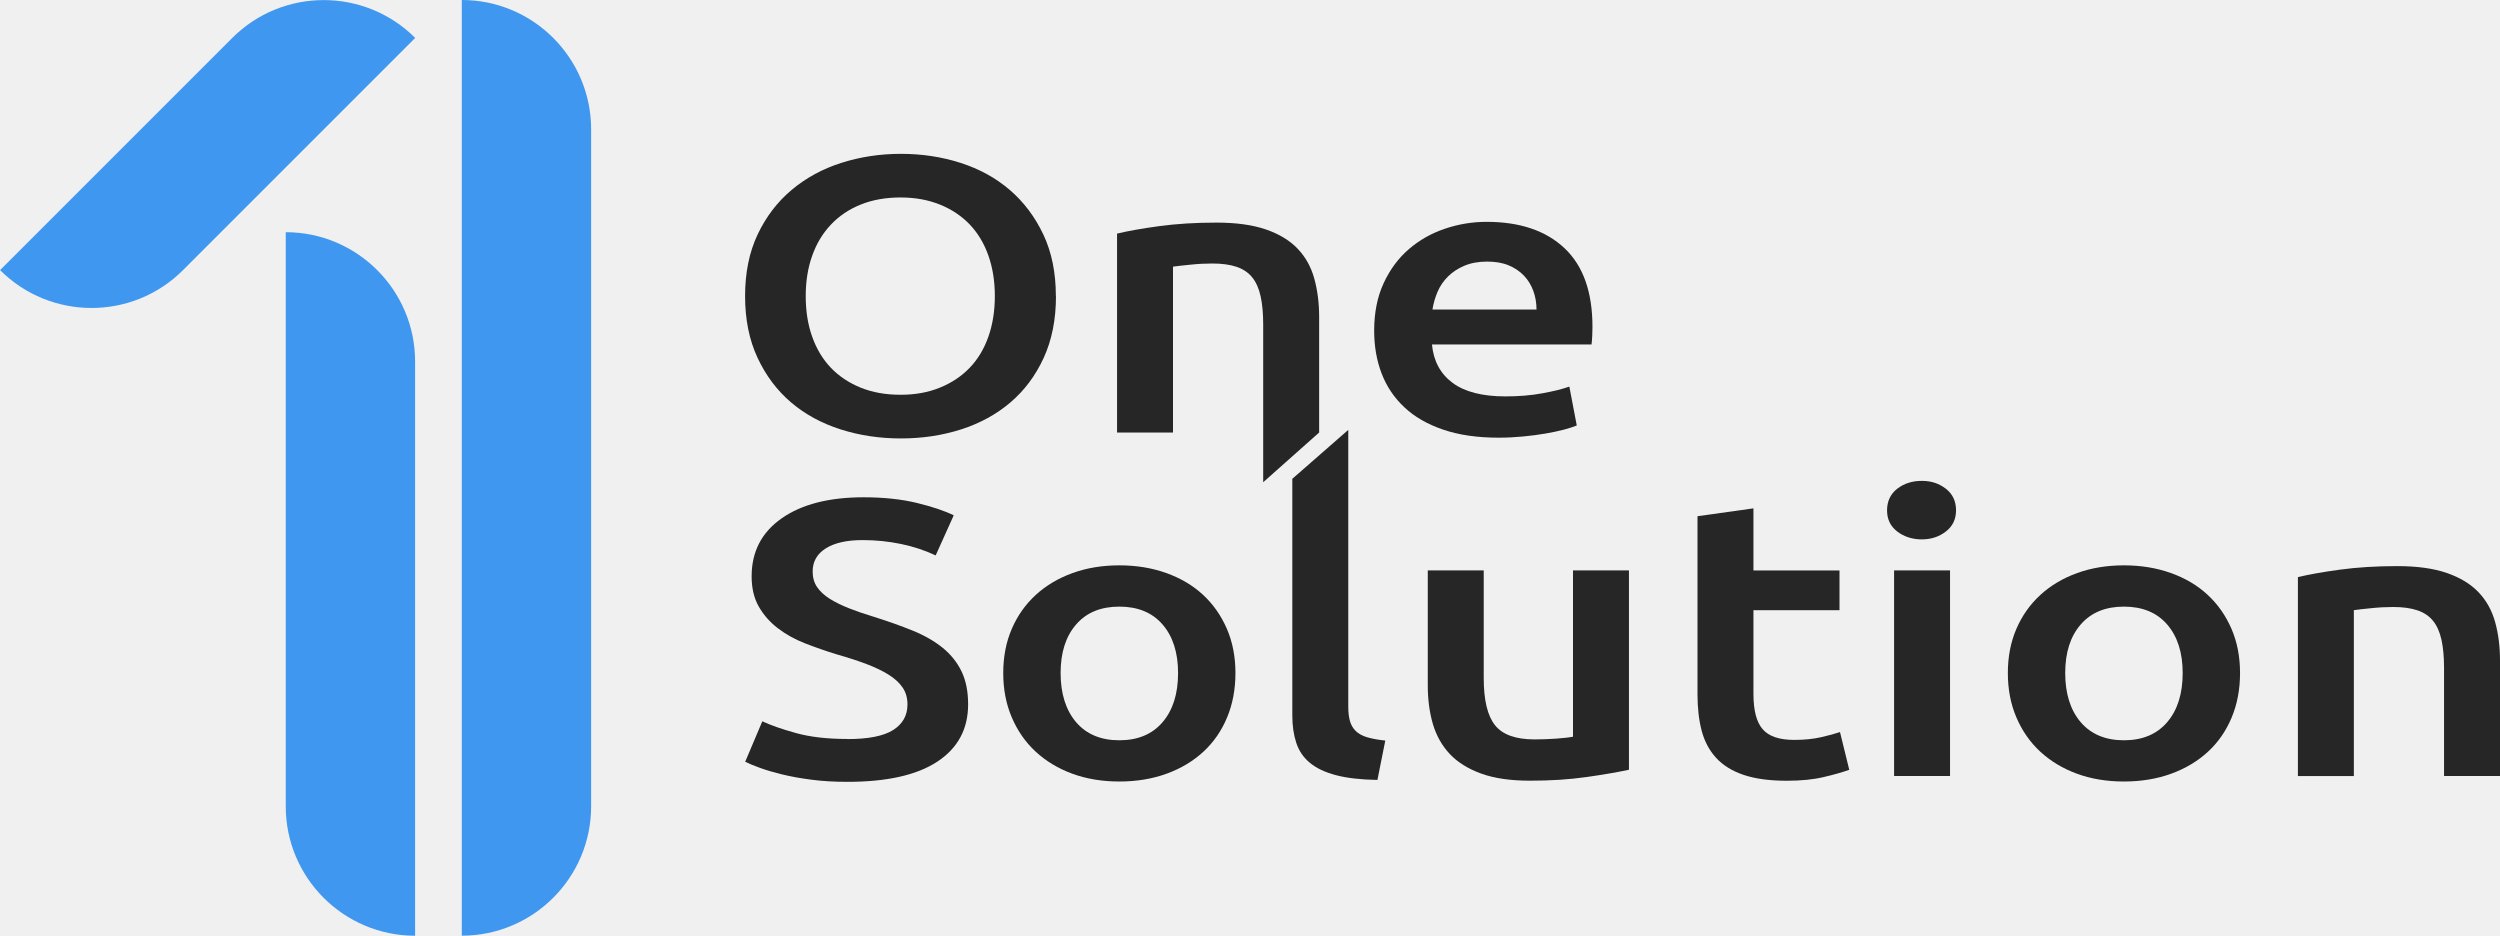
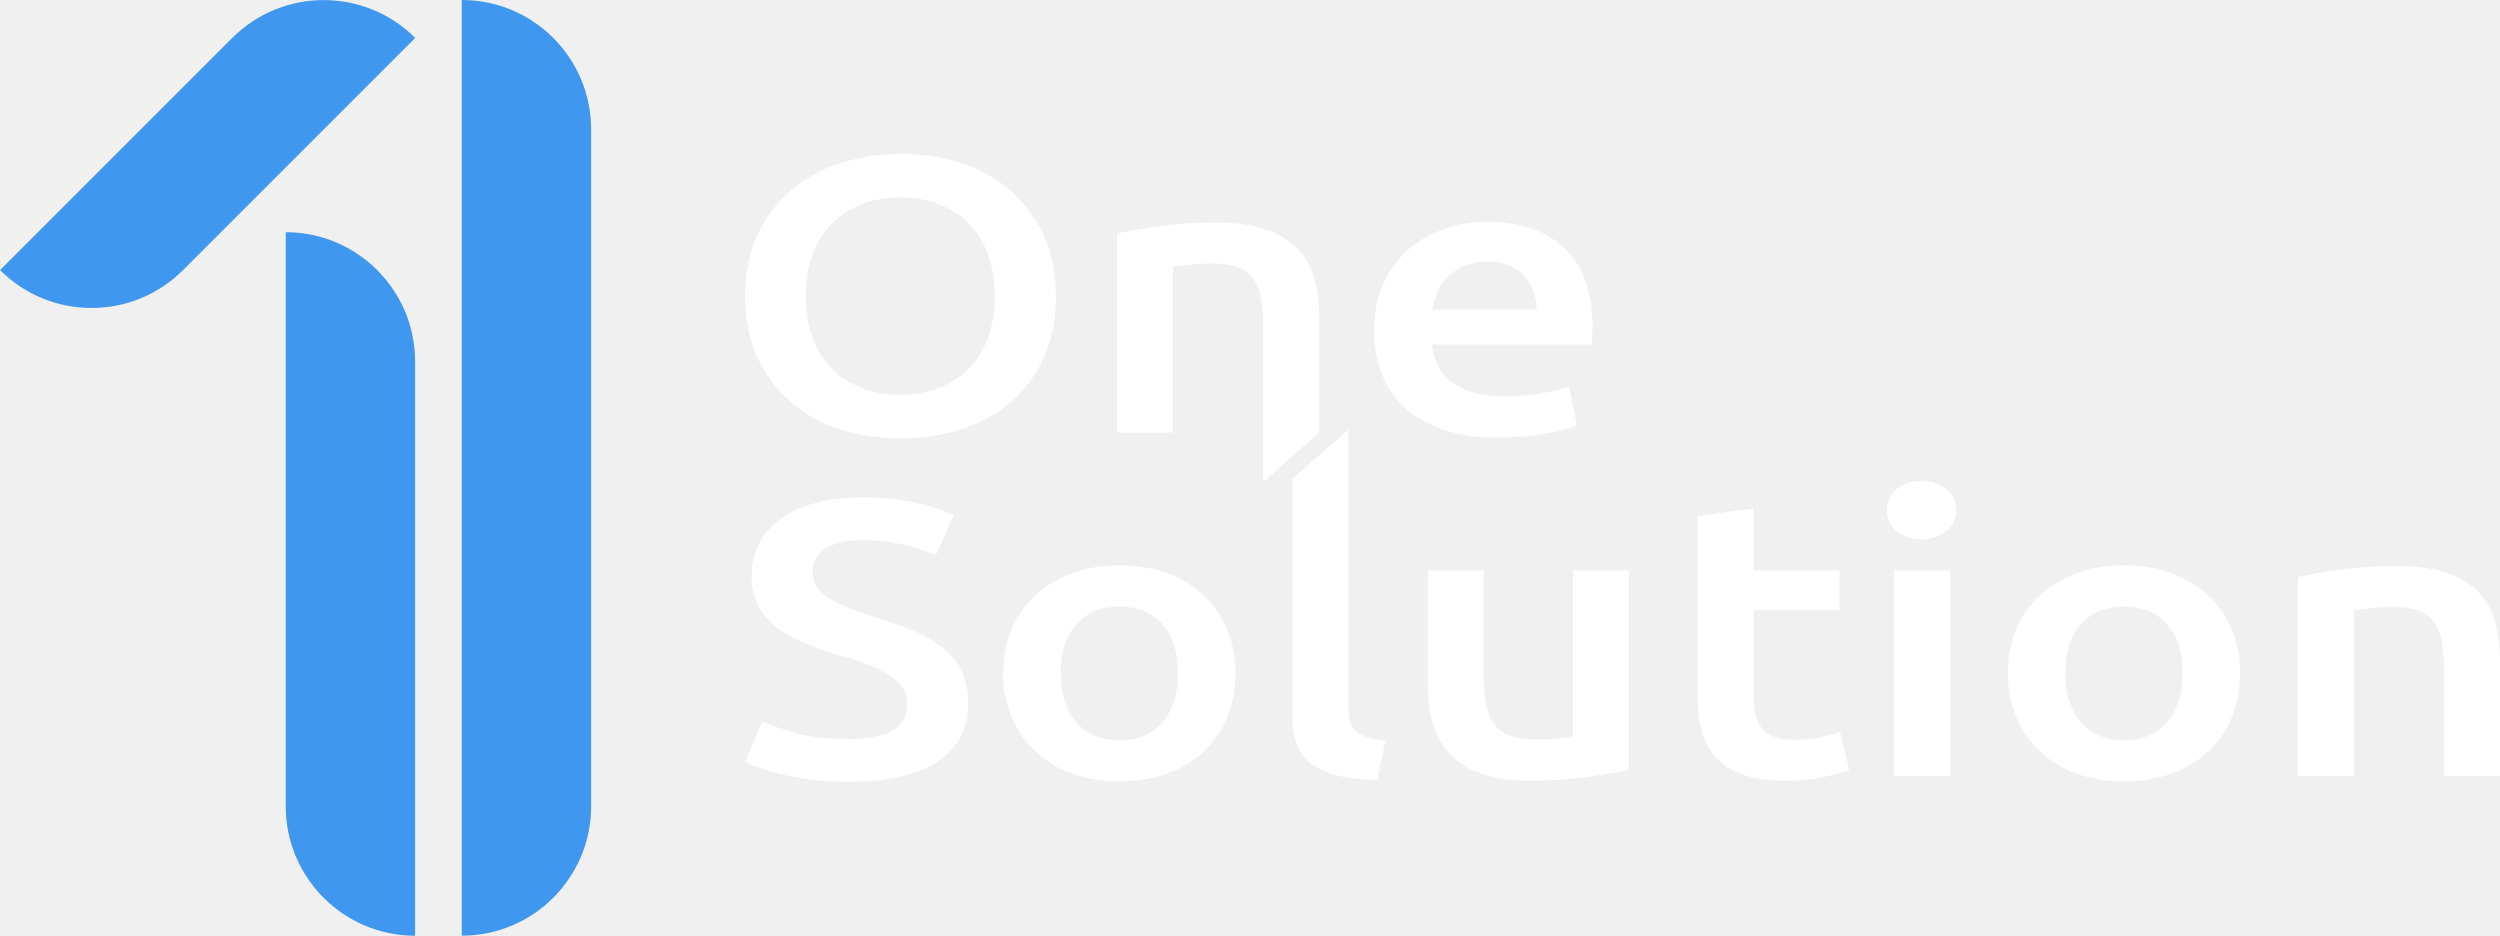
<svg xmlns="http://www.w3.org/2000/svg" id="Capa_2" data-name="Capa 2" viewBox="0 0 458.44 171.59">
  <defs>
-     <style>      .cls-1 {        fill: #3f97ef;      }      .cls-1, .cls-2 {        stroke-width: 0px;      }      .cls-2 {        fill: #262626;      }    </style>
+     <style>      .cls-1 {        fill: #3f97ef;      }      .cls-1, .cls-2 {        stroke-width: 0px;      }      .cls-2 {        fill: #ffffff;      }    </style>
  </defs>
  <g id="Layer_1" data-name="Layer 1">
    <g>
      <g>
        <path class="cls-1" d="M84.68,0h0C97.77,0,108.4,10.63,108.4,23.72v124.14c0,13.09-10.63,23.72-23.72,23.72h0V0h0Z" />
        <path class="cls-1" d="M52.4,42.58h0c13.09,0,23.72,10.63,23.72,23.72v105.29h0c-13.09,0-23.72-10.63-23.72-23.72V42.58h0Z" />
        <path class="cls-1" d="M49.93-13.73h0v60.21c0,13.09-10.63,23.72-23.72,23.72h0V9.99c0-13.09,10.63-23.72,23.72-23.72Z" transform="translate(31.12 -18.64) rotate(45)" />
      </g>
      <g>
        <g>
          <path class="cls-2" d="M193.64,54.3c0,4.28-.75,8.05-2.25,11.32-1.5,3.27-3.54,5.99-6.11,8.18-2.57,2.19-5.58,3.83-9.03,4.94-3.45,1.1-7.12,1.66-11.03,1.66s-7.59-.55-11.07-1.66c-3.48-1.11-6.5-2.75-9.08-4.94-2.57-2.19-4.62-4.91-6.15-8.18-1.53-3.27-2.29-7.04-2.29-11.32s.76-8.04,2.29-11.28,3.6-5.97,6.23-8.18c2.63-2.21,5.67-3.87,9.12-4.97,3.45-1.1,7.1-1.66,10.94-1.66s7.49.55,10.94,1.66c3.45,1.11,6.46,2.76,9.03,4.97,2.57,2.21,4.62,4.94,6.15,8.18,1.53,3.24,2.29,7,2.29,11.28ZM147.75,54.3c0,2.74.39,5.23,1.19,7.46.79,2.23,1.94,4.13,3.43,5.69,1.5,1.56,3.32,2.77,5.47,3.64,2.15.87,4.58,1.3,7.29,1.3s5.06-.43,7.21-1.3c2.15-.87,3.97-2.08,5.47-3.64,1.5-1.56,2.64-3.46,3.43-5.69s1.19-4.72,1.19-7.46-.4-5.23-1.19-7.46c-.79-2.23-1.94-4.13-3.43-5.69-1.5-1.56-3.32-2.78-5.47-3.64-2.15-.87-4.55-1.3-7.21-1.3s-5.15.43-7.29,1.3c-2.15.86-3.97,2.09-5.47,3.68-1.5,1.58-2.64,3.48-3.43,5.69-.79,2.21-1.19,4.69-1.19,7.42Z" />
          <path class="cls-2" d="M204.83,42.84c1.98-.48,4.55-.94,7.72-1.37,3.17-.43,6.67-.65,10.52-.65,3.62,0,6.64.42,9.08,1.26,2.43.84,4.37,2.02,5.81,3.53,1.44,1.51,2.46,3.34,3.05,5.48.59,2.14.89,4.48.89,7.03v21.19l-10.26,9.12v-28.94c0-2.02-.16-3.74-.47-5.15-.31-1.42-.82-2.57-1.53-3.46-.71-.89-1.67-1.54-2.88-1.95-1.22-.41-2.7-.61-4.45-.61-1.3,0-2.66.07-4.07.22-1.41.14-2.46.26-3.14.36v30.42h-10.26v-36.47Z" />
          <path class="cls-2" d="M251.99,60.64c0-3.32.58-6.22,1.74-8.72,1.16-2.5,2.7-4.58,4.62-6.23,1.92-1.66,4.13-2.91,6.62-3.75,2.49-.84,5.03-1.26,7.63-1.26,6.11,0,10.87,1.61,14.29,4.83,3.42,3.22,5.13,8.03,5.13,14.42,0,.48-.01,1.02-.04,1.62-.03.6-.07,1.14-.13,1.62h-29.26c.28,3.03,1.54,5.37,3.77,7.03,2.23,1.66,5.47,2.49,9.71,2.49,2.49,0,4.76-.19,6.83-.58,2.06-.38,3.69-.79,4.88-1.22l1.36,7.13c-.57.24-1.34.49-2.33.76-.99.26-2.12.5-3.39.72-1.27.22-2.64.4-4.11.54-1.47.14-2.97.22-4.5.22-3.9,0-7.29-.49-10.18-1.48-2.88-.98-5.26-2.35-7.12-4.11-1.87-1.75-3.25-3.82-4.16-6.2-.91-2.38-1.36-4.98-1.36-7.82ZM281.76,56.75c0-1.2-.2-2.34-.59-3.42-.4-1.08-.98-2.02-1.74-2.81-.76-.79-1.7-1.42-2.8-1.87-1.1-.46-2.42-.68-3.94-.68s-2.97.25-4.16.76c-1.19.5-2.19,1.17-3.01,1.98-.82.82-1.46,1.75-1.91,2.81-.45,1.06-.76,2.14-.93,3.24h19.08Z" />
        </g>
        <g>
          <path class="cls-2" d="M155.38,135.53c3.84,0,6.64-.55,8.4-1.66,1.75-1.11,2.63-2.67,2.63-4.69,0-1.2-.3-2.23-.89-3.1-.59-.87-1.44-1.65-2.54-2.34-1.1-.7-2.45-1.34-4.03-1.95-1.58-.6-3.39-1.19-5.43-1.77-2.04-.62-4-1.31-5.9-2.05s-3.56-1.67-5-2.78c-1.44-1.1-2.6-2.43-3.48-3.96-.88-1.54-1.31-3.39-1.31-5.55,0-4.52,1.84-8.06,5.51-10.63,3.67-2.57,8.68-3.86,15.01-3.86,3.68,0,6.94.35,9.8,1.04,2.85.7,5.1,1.45,6.74,2.27l-3.31,7.35c-1.92-.91-4.03-1.61-6.32-2.09s-4.65-.72-7.08-.72c-2.88,0-5.13.5-6.74,1.51-1.61,1.01-2.42,2.43-2.42,4.25,0,1.11.27,2.05.81,2.85.54.79,1.3,1.5,2.29,2.13.99.62,2.15,1.2,3.48,1.73,1.33.53,2.78,1.03,4.37,1.51,2.77.87,5.24,1.74,7.42,2.63,2.18.89,4.01,1.95,5.51,3.17,1.5,1.23,2.64,2.67,3.44,4.33.79,1.66,1.19,3.66,1.19,6.02,0,4.52-1.88,8.01-5.64,10.49-3.76,2.48-9.26,3.71-16.5,3.71-2.43,0-4.65-.13-6.66-.4-2.01-.26-3.79-.59-5.34-.97-1.56-.38-2.9-.78-4.03-1.19-1.13-.41-2.04-.78-2.71-1.12l3.14-7.42c1.53.72,3.59,1.44,6.19,2.16,2.6.72,5.74,1.08,9.41,1.08Z" />
          <path class="cls-2" d="M226.55,123.42c0,2.98-.51,5.69-1.53,8.14-1.02,2.45-2.46,4.54-4.33,6.27s-4.11,3.08-6.74,4.04c-2.63.96-5.53,1.44-8.69,1.44s-6.05-.48-8.65-1.44c-2.6-.96-4.83-2.31-6.7-4.04s-3.32-3.82-4.37-6.27c-1.05-2.45-1.57-5.17-1.57-8.14s.52-5.68,1.57-8.11c1.05-2.43,2.52-4.5,4.41-6.23,1.89-1.73,4.14-3.06,6.74-4,2.6-.94,5.46-1.41,8.57-1.41s5.98.47,8.61,1.41c2.63.94,4.88,2.27,6.74,4,1.87,1.73,3.32,3.81,4.37,6.23,1.05,2.43,1.57,5.13,1.57,8.11ZM216.03,123.42c0-3.75-.95-6.71-2.84-8.9-1.89-2.19-4.54-3.28-7.93-3.28s-6.04,1.09-7.93,3.28c-1.9,2.19-2.84,5.15-2.84,8.9s.95,6.8,2.84,9.01c1.89,2.21,4.54,3.32,7.93,3.32s6.04-1.11,7.93-3.32,2.84-5.21,2.84-9.01Z" />
          <path class="cls-2" d="M252.58,143.02c-3.05-.05-5.58-.34-7.59-.87-2.01-.53-3.6-1.28-4.79-2.27-1.19-.98-2.02-2.21-2.5-3.68-.48-1.46-.72-3.13-.72-5.01v-43.39l10.26-8.97v50.7c0,1.06.1,1.95.3,2.67s.55,1.33,1.06,1.84c.51.5,1.2.89,2.08,1.15.88.26,1.99.47,3.35.61l-1.44,7.21Z" />
          <path class="cls-2" d="M298.72,141.15c-1.98.43-4.55.88-7.72,1.33-3.17.46-6.65.68-10.43.68-3.56,0-6.55-.43-8.95-1.3s-4.33-2.07-5.77-3.6c-1.44-1.54-2.47-3.38-3.1-5.51-.62-2.14-.93-4.48-.93-7.03v-21.12h10.26v19.75c0,4.04.69,6.92,2.08,8.65,1.38,1.73,3.8,2.59,7.25,2.59,1.24,0,2.56-.05,3.94-.14,1.38-.1,2.42-.22,3.1-.36v-30.49h10.26v36.54Z" />
          <path class="cls-2" d="M311.28,94.66l10.26-1.44v11.39h15.78v7.28h-15.78v15.35c0,3.03.56,5.19,1.7,6.49,1.13,1.3,3.05,1.95,5.77,1.95,1.87,0,3.52-.17,4.96-.5,1.44-.33,2.59-.65,3.44-.94l1.7,6.92c-1.19.43-2.74.88-4.67,1.33-1.92.46-4.19.68-6.79.68-3.17,0-5.81-.36-7.93-1.08-2.12-.72-3.8-1.77-5.05-3.14-1.24-1.37-2.12-3.03-2.63-4.97-.51-1.95-.76-4.17-.76-6.67v-32.65Z" />
          <path class="cls-2" d="M358.69,93.58c0,1.63-.62,2.93-1.87,3.89-1.24.96-2.71,1.44-4.41,1.44s-3.25-.48-4.5-1.44c-1.25-.96-1.87-2.26-1.87-3.89s.62-3,1.87-3.96c1.24-.96,2.74-1.44,4.5-1.44s3.17.48,4.41,1.44c1.24.96,1.87,2.28,1.87,3.96ZM357.59,142.3h-10.26v-37.7h10.26v37.7Z" />
          <path class="cls-2" d="M410.77,123.42c0,2.98-.51,5.69-1.53,8.14-1.02,2.45-2.46,4.54-4.33,6.27s-4.11,3.08-6.74,4.04c-2.63.96-5.53,1.44-8.69,1.44s-6.05-.48-8.65-1.44c-2.6-.96-4.83-2.31-6.7-4.04s-3.32-3.82-4.37-6.27c-1.05-2.45-1.57-5.17-1.57-8.14s.52-5.68,1.57-8.11c1.05-2.43,2.52-4.5,4.41-6.23,1.89-1.73,4.14-3.06,6.74-4,2.6-.94,5.46-1.41,8.57-1.41s5.98.47,8.61,1.41c2.63.94,4.88,2.27,6.74,4,1.87,1.73,3.32,3.81,4.37,6.23,1.05,2.43,1.57,5.13,1.57,8.11ZM400.25,123.42c0-3.75-.95-6.71-2.84-8.9-1.89-2.19-4.54-3.28-7.93-3.28s-6.04,1.09-7.93,3.28c-1.9,2.19-2.84,5.15-2.84,8.9s.95,6.8,2.84,9.01c1.89,2.21,4.54,3.32,7.93,3.32s6.04-1.11,7.93-3.32,2.84-5.21,2.84-9.01Z" />
          <path class="cls-2" d="M421.37,105.83c1.98-.48,4.55-.94,7.72-1.37,3.17-.43,6.67-.65,10.52-.65,3.62,0,6.64.42,9.08,1.26,2.43.84,4.37,2.02,5.81,3.53,1.44,1.51,2.46,3.34,3.05,5.48.59,2.14.89,4.48.89,7.03v21.19h-10.26v-19.82c0-2.02-.16-3.74-.47-5.15-.31-1.42-.82-2.57-1.53-3.46-.71-.89-1.67-1.54-2.88-1.95-1.22-.41-2.7-.61-4.45-.61-1.3,0-2.66.07-4.07.22-1.41.14-2.46.26-3.14.36v30.42h-10.26v-36.47Z" />
        </g>
      </g>
    </g>
  </g>
</svg>
